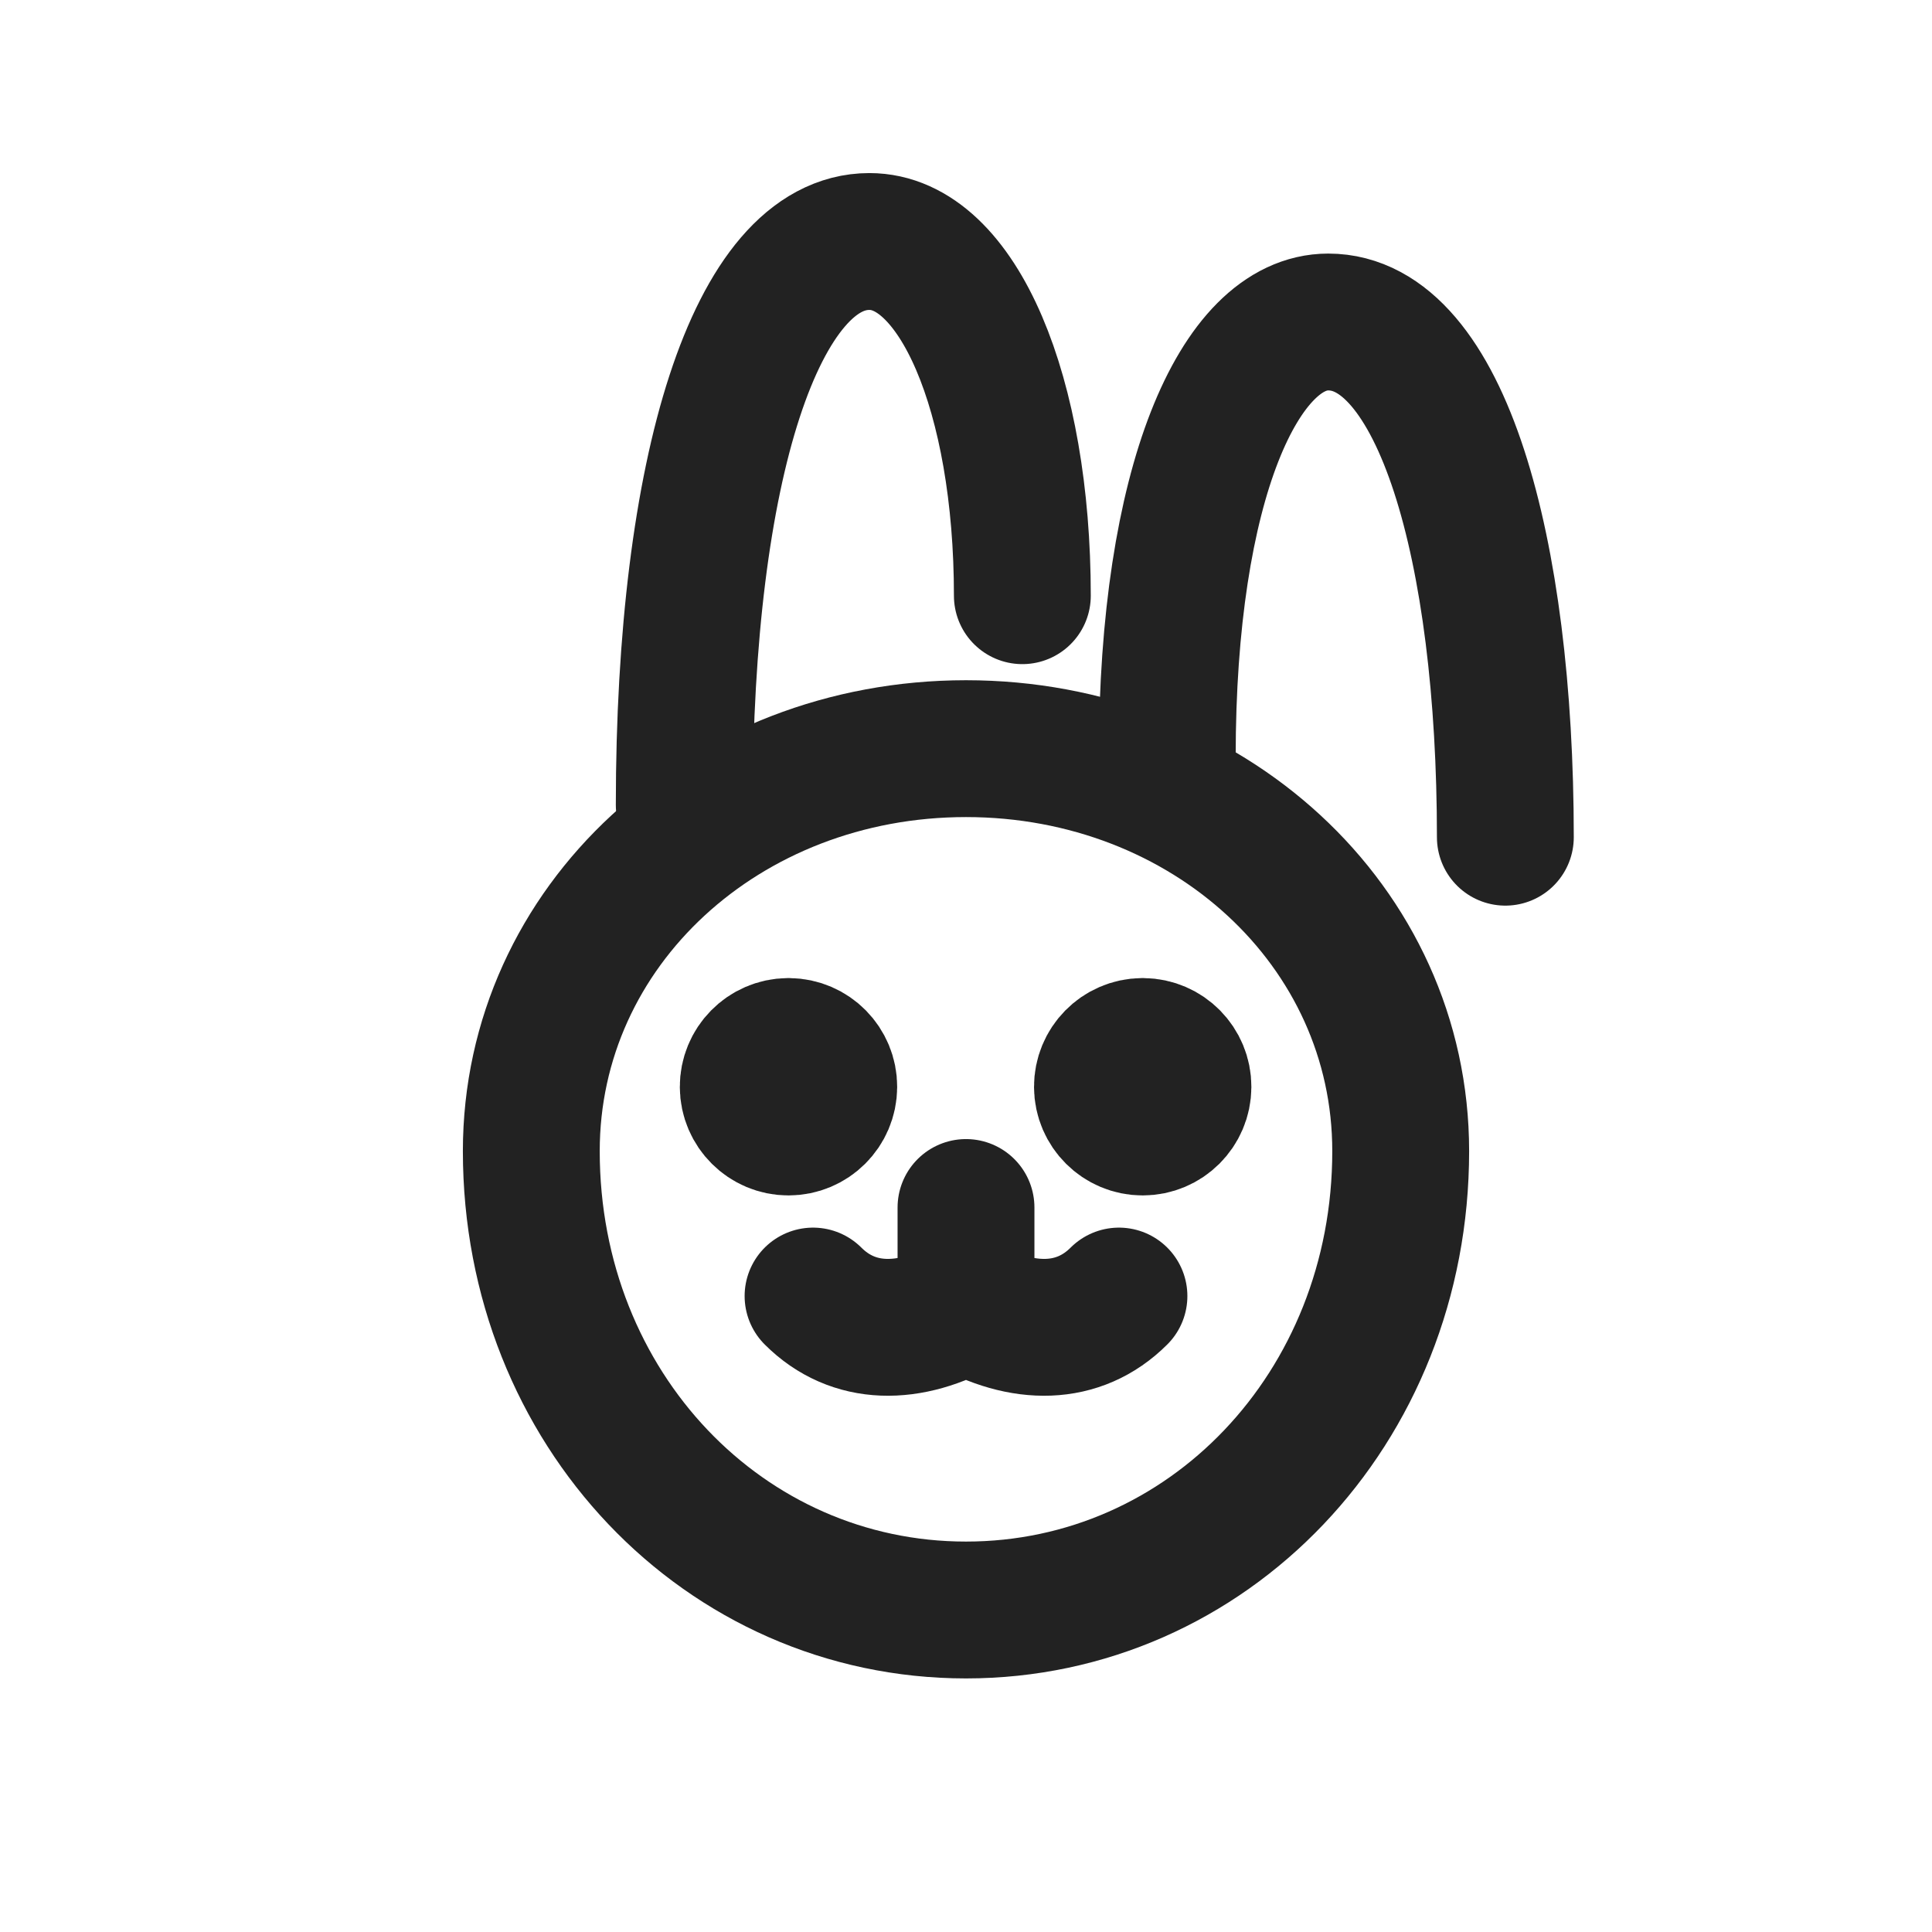
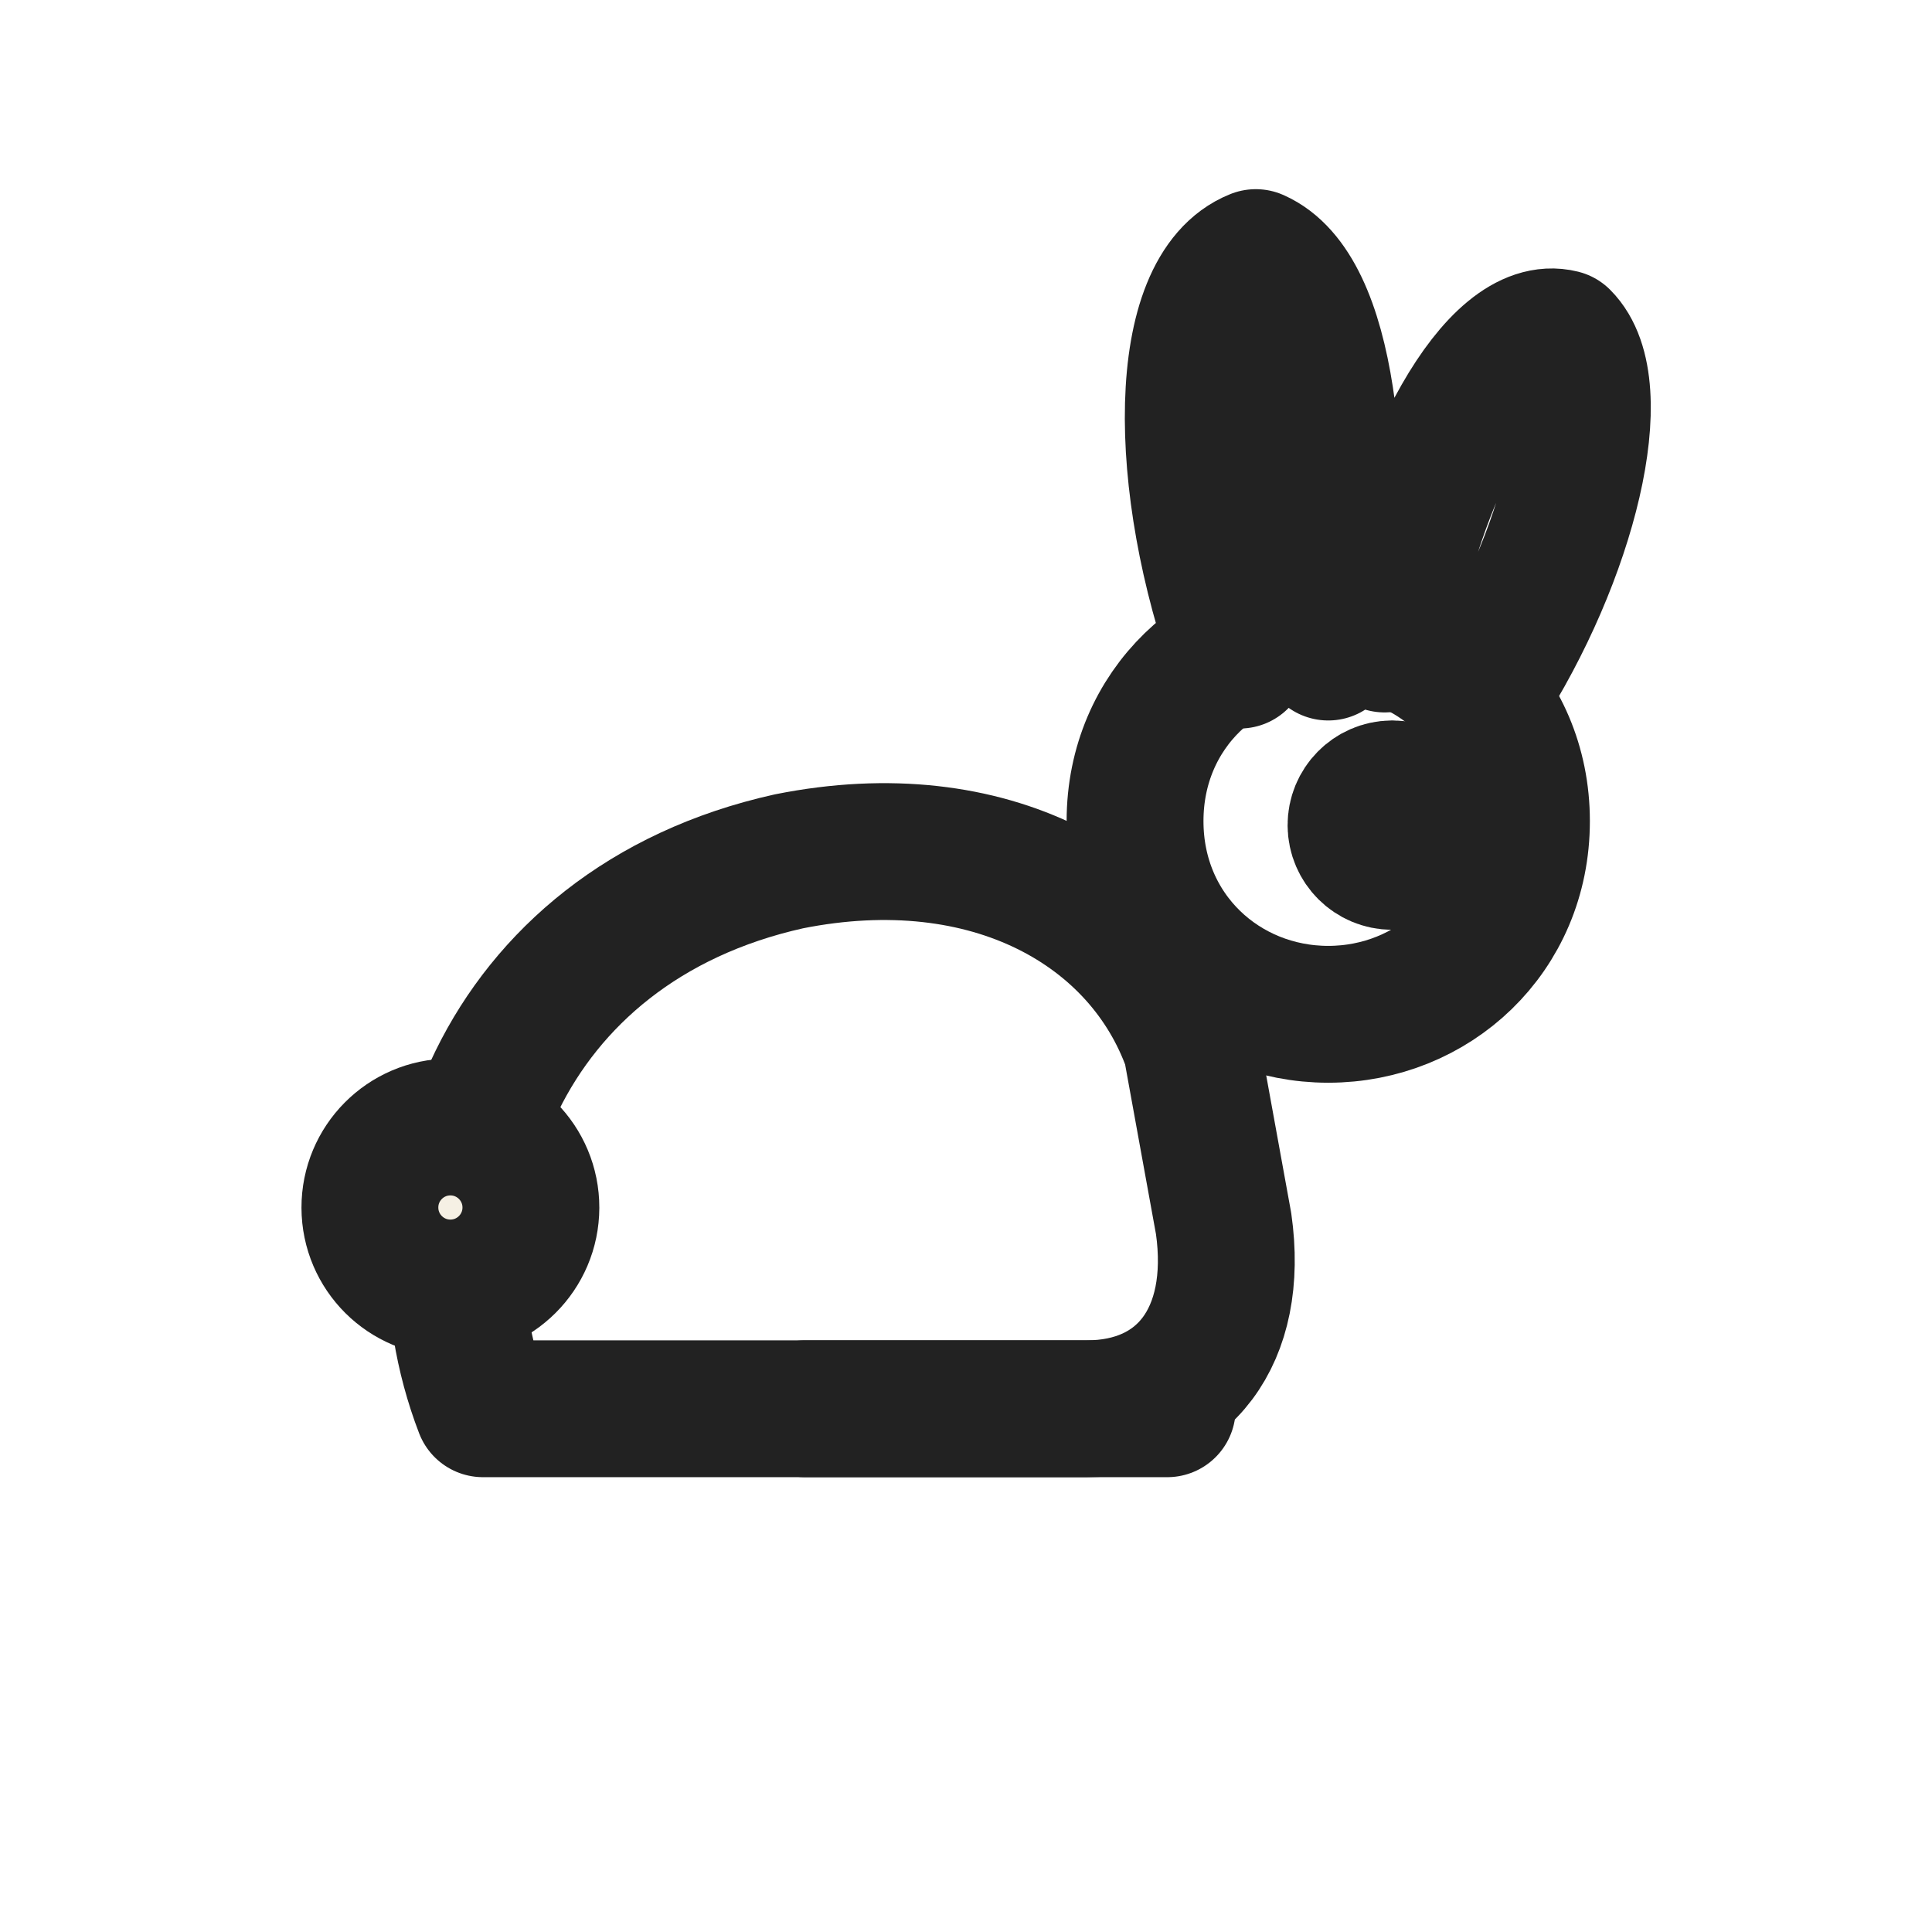
<svg xmlns="http://www.w3.org/2000/svg" viewBox="0 0 24 24" fill="none" stroke="#222" stroke-width="1.7" stroke-linecap="round" stroke-linejoin="round">
-   <path d="M8.5 10C8.5 5.8 9.4 3 10.8 3c1.1 0 1.9 1.9 1.9 4.4M14.5 9.4c0-3.4 0.9-5.4 2-5.4 1.4 0 2.2 2.8 2.2 6.4" />
-   <path d="M12 9.3c3 0 5.4 2.2 5.4 5 0 3.2-2.4 5.7-5.4 5.7s-5.4-2.5-5.4-5.7c0-2.8 2.4-5 5.4-5z" />
-   <path d="M9.8 13a0.5 0.5 0 1 1 -0.01 0zM14.2 13a0.5 0.5 0 1 1 -0.01 0z" fill="#222" />
-   <path d="M12 15v1.2M12 16.2c-0.7 0.4-1.4 0.4-1.9-0.1M12 16.2c0.7 0.4 1.4 0.4 1.9-0.1" />
+   <path d="M6 17.5c-1-2.6 0.2-6 3.8-6.8 2.5-0.5 4.4 0.6 5 2.3l0.4 2.2c0.2 1.4-0.5 2.3-1.7 2.3z" />
+   <path d="M14.1 10.2c0-1.4 1.1-2.4 2.4-2.4s2.4 1 2.4 2.4-1.1 2.4-2.4 2.4-2.4-1-2.4-2.4z" />
+   <path d="M15.4 8.2C14.6 6 14.6 3.6 15.6 3.2c0.9 0.4 1.1 2.6 0.9 4.9M17.2 8C17.6 5.8 18.6 4 19.4 4.2c0.6 0.6 0.1 2.7-1 4.4" />
+   <path d="M17.3 9.8a0.45 0.45 0 1 1 -0.01 0z" fill="#222" />
+   <path d="M5.6 14a1 1 0 1 1 -0.01 0z" fill="#F5F0E4" />
+   <path d="M10 17.5h4.5" />
</svg>
